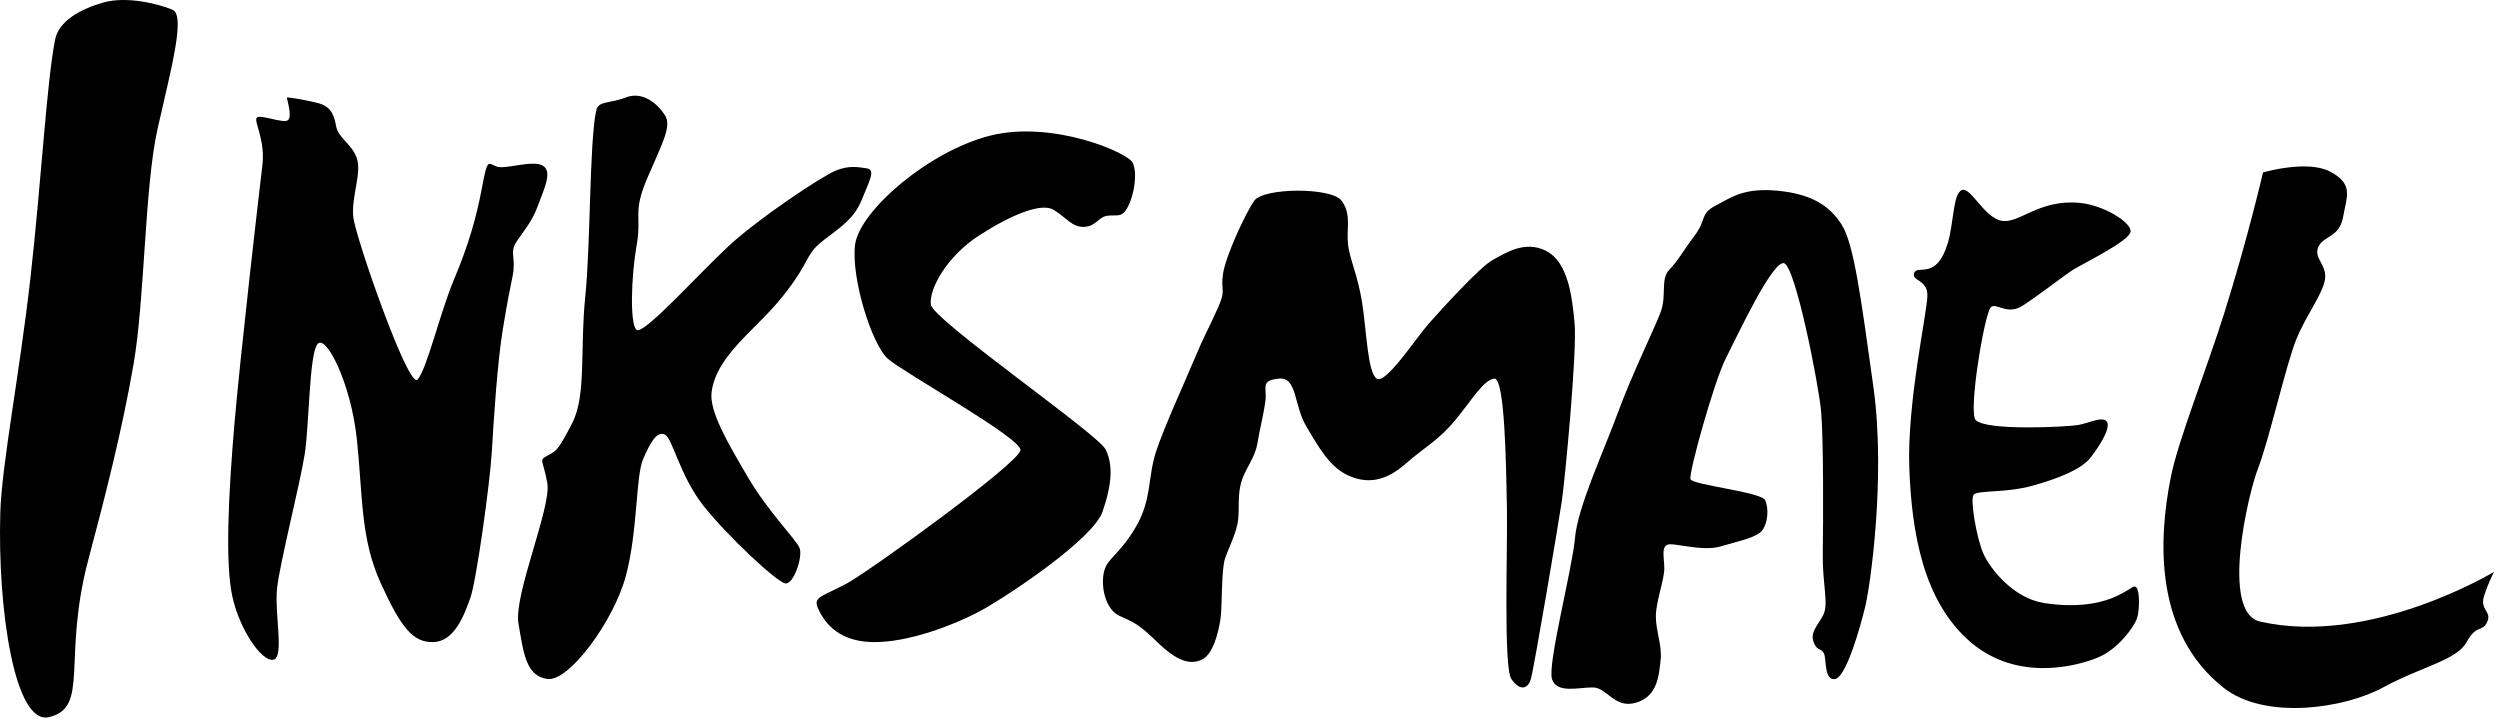
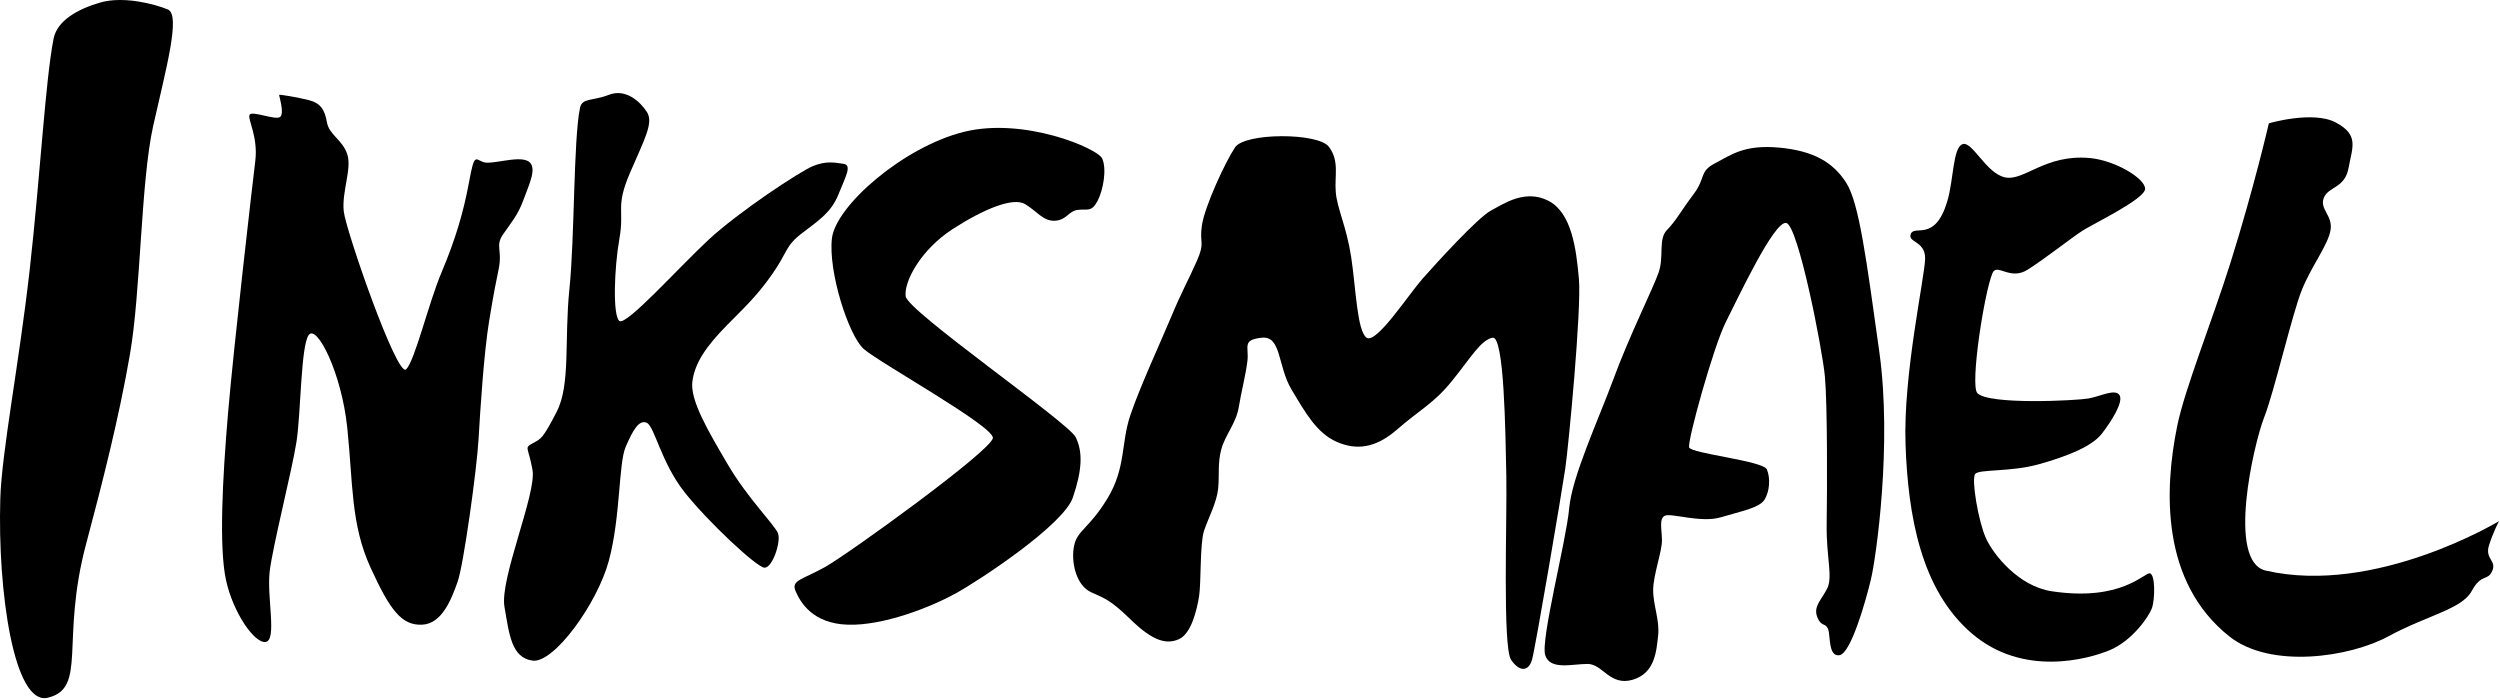
- <svg xmlns="http://www.w3.org/2000/svg" width="100%" height="100%" viewBox="0 0 325 94" version="1.1" xml:space="preserve" style="fill-rule:evenodd;clip-rule:evenodd;stroke-linejoin:round;stroke-miterlimit:2;">
-   <g transform="matrix(1,0,0,1,-1098.19,-940.533)">
-     <path d="M1392.38,962.953C1392.38,962.953 1390.44,971.382 1387.38,981.126C1384.94,988.88 1381.4,997.632 1380.42,1002.45C1378.7,1010.89 1378.32,1022.82 1387.2,1029.9C1392.6,1034.21 1402.99,1032.63 1407.99,1029.9C1413,1027.18 1417.58,1026.36 1418.85,1024C1420.13,1021.64 1420.92,1022.76 1421.53,1021.38C1422.15,1020.01 1420.55,1019.83 1421.11,1018.04C1421.67,1016.26 1422.42,1014.87 1422.42,1014.87C1422.42,1014.87 1406.31,1024.62 1391.98,1021.33C1386.83,1020.15 1390.44,1004.71 1391.76,1001.35C1393.09,997.992 1395.43,987.763 1396.71,984.638C1397.99,981.512 1400.09,978.847 1400.43,976.909C1400.76,974.971 1398.95,974.157 1399.56,972.663C1400.17,971.17 1402.31,971.457 1402.79,968.748C1403.28,966.039 1404.18,964.477 1401.11,962.843C1398.13,961.264 1392.38,962.953 1392.38,962.953Z" />
-     <path d="M1261.2,966.675C1260.01,968.464 1257.52,973.827 1257.18,976.145C1256.85,978.463 1257.62,978.073 1256.55,980.49C1255.48,982.907 1254.73,984.172 1253.48,987.172C1252.23,990.172 1249.64,995.769 1248.5,999.167C1247.36,1002.56 1247.98,1005.51 1245.75,1009.21C1243.51,1012.9 1242.08,1013.08 1241.69,1014.96C1241.29,1016.84 1241.89,1019.75 1243.73,1020.6C1245.57,1021.45 1246.06,1021.51 1248.63,1024C1251.2,1026.49 1252.86,1026.98 1254.38,1026.31C1255.91,1025.64 1256.58,1022.72 1256.84,1021.1C1257.1,1019.49 1256.93,1014.71 1257.44,1013.16C1257.96,1011.62 1258.98,1009.73 1259.15,1008.07C1259.32,1006.41 1259.07,1004.98 1259.54,1003.26C1260.01,1001.54 1261.33,1000.12 1261.65,998.181C1261.97,996.239 1262.49,994.301 1262.7,992.578C1262.91,990.855 1262,990.019 1264.42,989.754C1266.85,989.488 1266.34,993.184 1268.05,996.037C1269.75,998.889 1271.12,1001.31 1273.51,1002.37C1275.9,1003.42 1278.23,1003.17 1280.87,1000.86C1283.51,998.547 1285.28,997.746 1287.51,994.984C1289.75,992.223 1291,990.019 1292.42,989.754C1293.85,989.488 1293.98,1001.28 1294.09,1006.5C1294.19,1011.71 1293.62,1027.29 1294.67,1028.81C1295.73,1030.34 1296.79,1030.19 1297.2,1028.81C1297.61,1027.43 1300.85,1008.27 1301.24,1005.59C1301.63,1002.91 1303.22,986.267 1302.89,982.622C1302.57,978.976 1302.01,974.612 1299.21,973.162C1296.41,971.712 1293.84,973.469 1292.22,974.342C1290.6,975.216 1285.62,980.691 1283.92,982.611C1282.23,984.531 1278.33,990.532 1277.16,989.754C1275.99,988.975 1275.85,983.693 1275.28,979.967C1274.71,976.241 1273.56,974.062 1273.41,972.075C1273.25,970.088 1273.88,968.341 1272.58,966.608C1271.29,964.875 1262.39,964.886 1261.2,966.675Z" />
-     <path d="M1329.2,965.32C1324.85,964.922 1323.24,966.211 1321.2,967.273C1319.16,968.334 1320.09,969.04 1318.49,971.165C1316.89,973.29 1316.34,974.432 1315.19,975.608C1314.04,976.783 1314.85,978.911 1314.12,980.975C1313.39,983.039 1310.44,988.939 1308.51,994.194C1306.57,999.45 1303.29,1006.47 1302.94,1010.47C1302.59,1014.48 1299.34,1026.9 1299.95,1028.81C1300.56,1030.73 1303.39,1029.89 1305.26,1029.9C1307.14,1029.91 1308.05,1032.71 1310.88,1031.88C1313.72,1031.05 1313.85,1028.24 1314.07,1026.35C1314.29,1024.47 1313.43,1022.51 1313.45,1020.61C1313.48,1018.7 1314.57,1015.8 1314.55,1014.41C1314.53,1013.02 1314.16,1011.73 1314.92,1011.36C1315.67,1010.99 1319.44,1012.3 1321.9,1011.56C1324.36,1010.82 1326.69,1010.4 1327.35,1009.39C1328.02,1008.39 1328.14,1006.65 1327.67,1005.57C1327.21,1004.49 1318.2,1003.59 1317.95,1002.82C1317.7,1002.05 1321.01,990.167 1322.52,987.172C1324.04,984.176 1328.6,974.412 1330.1,974.744C1331.59,975.077 1334.61,990.493 1334.93,993.956C1335.25,997.419 1335.22,1008.21 1335.15,1012.4C1335.09,1016.59 1335.96,1019.04 1335.2,1020.5C1334.44,1021.95 1333.49,1022.72 1333.96,1024C1334.44,1025.29 1334.98,1024.71 1335.32,1025.52C1335.65,1026.34 1335.32,1029.01 1336.74,1028.81C1338.17,1028.62 1340.02,1022.1 1340.68,1019.35C1341.34,1016.59 1343.35,1002.48 1341.74,990.891C1340.12,979.302 1339.21,972.223 1337.59,969.71C1335.98,967.196 1333.56,965.719 1329.2,965.32Z" />
-     <path d="M1353.22,965.246C1352.06,965.732 1352.19,969.545 1351.4,972.142C1349.92,977.05 1347.47,974.88 1347.03,976.016C1346.62,977.076 1348.77,976.829 1348.75,978.959C1348.74,981.089 1346.09,992.894 1346.4,1001.33C1346.7,1009.77 1348.22,1018.75 1354.37,1024.01C1360.52,1029.27 1368.33,1027.09 1370.96,1025.99C1373.6,1024.88 1375.63,1021.98 1375.99,1020.95C1376.36,1019.92 1376.41,1016.89 1375.74,1016.78C1375.06,1016.67 1372.35,1020.2 1363.94,1018.93C1359.97,1018.32 1356.96,1014.55 1356.06,1012.57C1355.15,1010.58 1354.28,1005.45 1354.76,1004.85C1355.23,1004.24 1359,1004.64 1362.44,1003.67C1365.88,1002.7 1368.78,1001.54 1369.97,1000.01C1371.16,998.475 1372.61,996.164 1372.09,995.37C1371.56,994.575 1369.82,995.52 1368.38,995.778C1366.93,996.037 1356.35,996.576 1355.02,995.131C1354.14,994.179 1355.82,983.221 1356.83,980.749C1357.37,979.427 1358.91,981.698 1361.09,980.297C1363.28,978.895 1366.36,976.458 1367.66,975.623C1368.96,974.787 1375.11,971.842 1375.17,970.616C1375.22,969.39 1371.61,967.181 1368.51,966.902C1363.15,966.419 1360.65,969.71 1358.35,969.225C1356.05,968.74 1354.38,964.76 1353.22,965.246Z" />
-     <path d="M1209.35,972.346C1208.81,976.708 1211.55,985.363 1213.61,987.172C1215.66,988.981 1230.9,997.437 1230.85,999.038C1230.8,1000.64 1211.53,1014.56 1208.43,1016.29C1205.34,1018.02 1203.86,1018.04 1204.49,1019.52C1205.13,1020.99 1206.73,1023.84 1211.45,1024C1216.18,1024.16 1222.46,1021.69 1225.81,1019.86C1229.16,1018.02 1240.3,1010.64 1241.53,1007.02C1242.77,1003.4 1242.9,1000.93 1241.91,998.946C1240.92,996.958 1219.47,982.129 1219.2,980.134C1218.94,978.14 1221.25,973.877 1225.46,971.151C1229.68,968.425 1233.55,966.865 1235.14,967.798C1236.73,968.731 1237.53,970.093 1239.12,970.026C1240.72,969.959 1240.94,968.719 1242.21,968.572C1243.48,968.425 1244.02,968.917 1244.83,967.392C1245.63,965.868 1246.08,963.062 1245.45,961.703C1244.81,960.345 1235.01,956.159 1226.98,958.15C1218.94,960.141 1209.9,967.983 1209.35,972.346Z" />
-     <path d="M1175.68,954.964C1174.8,959.288 1174.98,972.318 1174.27,979.143C1173.57,985.969 1174.45,991.959 1172.55,995.594C1170.66,999.229 1170.51,999.128 1169.34,999.772C1168.18,1000.42 1168.79,1000.22 1169.34,1003.34C1169.9,1006.45 1164.94,1017.89 1165.59,1021.6C1166.24,1025.32 1166.52,1028.4 1169.34,1028.8C1172.16,1029.2 1177.99,1021.24 1179.55,1015.41C1181.11,1009.58 1180.83,1002.48 1181.78,1000.26C1182.73,998.043 1183.57,996.547 1184.61,997.026C1185.64,997.504 1186.53,1002.34 1189.64,1006.28C1192.76,1010.23 1199.24,1016.28 1200.31,1016.38C1201.38,1016.48 1202.57,1012.92 1202.14,1011.79C1201.7,1010.66 1198.1,1007.14 1195.43,1002.59C1192.76,998.043 1190.37,993.987 1190.7,991.487C1191.03,988.987 1192.61,986.737 1195.27,984.035C1197.93,981.333 1199.36,980.033 1201.39,977.125C1203.43,974.218 1203.09,973.423 1205.31,971.718C1207.53,970.013 1209.22,968.962 1210.21,966.523C1211.19,964.084 1212.07,962.588 1210.88,962.42C1209.68,962.251 1208.6,962.002 1206.82,962.719C1205.05,963.437 1196.82,968.888 1192.85,972.577C1188.88,976.266 1181.86,984.102 1180.95,983.418C1180.04,982.735 1180.25,976.36 1180.95,972.432C1181.65,968.504 1180.38,968.255 1182.36,963.636C1184.35,959.017 1185.54,956.928 1184.62,955.493C1183.7,954.058 1181.76,952.34 1179.55,953.199C1177.34,954.058 1175.96,953.575 1175.68,954.964Z" />
-     <path d="M1131.55,955.854C1131.2,956.399 1132.7,958.743 1132.3,962.03C1131.9,965.317 1129.46,986.417 1128.67,995.588C1127.89,1004.76 1127.45,1013.67 1128.38,1018.01C1129.31,1022.35 1132.21,1026.58 1133.71,1026.3C1135.21,1026.01 1133.83,1020.32 1134.22,1016.91C1134.62,1013.5 1137.21,1003.38 1137.8,999.584C1138.4,995.788 1138.37,986.697 1139.45,985.28C1140.52,983.864 1143.82,990.29 1144.59,997.702C1145.36,1005.11 1145.05,1010.55 1147.68,1016.33C1150.32,1022.12 1151.87,1024.11 1154.58,1024C1157.29,1023.89 1158.55,1020.46 1159.33,1018.27C1160.12,1016.09 1161.9,1003.25 1162.13,999.222C1162.36,995.197 1162.85,987.627 1163.55,983.384C1164.25,979.141 1164.36,978.787 1164.84,976.367C1165.31,973.947 1164.36,973.393 1165.37,971.899C1166.38,970.405 1167.38,969.313 1168.12,967.261C1168.86,965.21 1170.11,962.775 1168.71,962.045C1167.32,961.314 1163.86,962.591 1162.76,962.189C1161.65,961.786 1161.58,960.953 1160.85,964.911C1160.12,968.87 1159.02,972.582 1157.21,976.865C1155.4,981.148 1153.64,988.704 1152.45,989.885C1151.26,991.065 1144.42,971.408 1144.12,968.782C1143.83,966.155 1145.23,963.085 1144.59,961.137C1143.94,959.189 1142.15,958.547 1141.87,956.861C1141.58,955.175 1141,954.304 1139.46,953.913C1137.92,953.522 1135.53,953.131 1135.49,953.209C1135.44,953.286 1136.25,955.73 1135.6,956.171C1134.94,956.612 1131.9,955.309 1131.55,955.854Z" />
-     <path d="M1105.35,945.699C1104.25,951.273 1103.57,964.046 1102.14,976.737C1100.72,989.23 1098.41,1000.98 1098.23,1007.16C1097.86,1019.62 1100.07,1034.82 1104.56,1033.76C1109.89,1032.5 1106.25,1026.14 1109.69,1013.23C1111.9,1004.94 1114.1,996.288 1115.55,987.889C1117.01,979.489 1116.99,964.848 1118.66,957.341C1120.34,949.834 1122.38,942.528 1120.61,941.794C1118.83,941.06 1114.67,939.977 1111.59,940.869C1108.6,941.73 1105.82,943.281 1105.35,945.699Z" />
+ <svg xmlns="http://www.w3.org/2000/svg" width="100%" height="100%" viewBox="0 0 1598 447" version="1.1" xml:space="preserve" style="fill-rule:evenodd;clip-rule:evenodd;stroke-linejoin:round;stroke-miterlimit:2;">
+   <g transform="matrix(1,0,0,1,-233.511,-250.449)">
+     <g transform="matrix(4.78402,0,0,4.78402,-5020.25,-4249.08)">
+       <g transform="matrix(1.02376,0,0,1.02376,-24.1287,-28.8235)">
+         <path d="M1392.38,962.953C1392.38,962.953 1390.44,971.382 1387.38,981.126C1384.94,988.88 1381.4,997.632 1380.42,1002.45C1378.7,1010.89 1378.32,1022.82 1387.2,1029.9C1392.6,1034.21 1402.99,1032.63 1407.99,1029.9C1413,1027.18 1417.58,1026.36 1418.85,1024C1420.13,1021.64 1420.92,1022.76 1421.53,1021.38C1422.15,1020.01 1420.55,1019.83 1421.11,1018.04C1421.67,1016.26 1422.42,1014.87 1422.42,1014.87C1422.42,1014.87 1406.31,1024.62 1391.98,1021.33C1386.83,1020.15 1390.44,1004.71 1391.76,1001.35C1393.09,997.992 1395.43,987.763 1396.71,984.638C1397.99,981.512 1400.09,978.847 1400.43,976.909C1400.76,974.971 1398.95,974.157 1399.56,972.663C1400.17,971.17 1402.31,971.457 1402.79,968.748C1403.28,966.039 1404.18,964.477 1401.11,962.843C1398.13,961.264 1392.38,962.953 1392.38,962.953Z" />
+       </g>
+       <g transform="matrix(1.10206,0,0,1.10206,-126.713,-105.111)">
+         <path d="M1261.2,966.675C1260.01,968.464 1257.52,973.827 1257.18,976.145C1256.85,978.463 1257.62,978.073 1256.55,980.49C1255.48,982.907 1254.73,984.172 1253.48,987.172C1252.23,990.172 1249.64,995.769 1248.5,999.167C1247.36,1002.56 1247.98,1005.51 1245.75,1009.21C1243.51,1012.9 1242.08,1013.08 1241.69,1014.96C1241.29,1016.84 1241.89,1019.75 1243.73,1020.6C1245.57,1021.45 1246.06,1021.51 1248.63,1024C1251.2,1026.49 1252.86,1026.98 1254.38,1026.31C1255.91,1025.64 1256.58,1022.72 1256.84,1021.1C1257.1,1019.49 1256.93,1014.71 1257.44,1013.16C1257.96,1011.62 1258.98,1009.73 1259.15,1008.07C1259.32,1006.41 1259.07,1004.98 1259.54,1003.26C1260.01,1001.54 1261.33,1000.12 1261.65,998.181C1261.97,996.239 1262.49,994.301 1262.7,992.578C1262.91,990.855 1262,990.019 1264.42,989.754C1266.85,989.488 1266.34,993.184 1268.05,996.037C1269.75,998.889 1271.12,1001.31 1273.51,1002.37C1275.9,1003.42 1278.23,1003.17 1280.87,1000.86C1283.51,998.547 1285.28,997.746 1287.51,994.984C1289.75,992.223 1291,990.019 1292.42,989.754C1293.85,989.488 1293.98,1001.28 1294.09,1006.5C1294.19,1011.71 1293.62,1027.29 1294.67,1028.81C1295.73,1030.34 1296.79,1030.19 1297.2,1028.81C1297.61,1027.43 1300.85,1008.27 1301.24,1005.59C1301.63,1002.91 1303.22,986.267 1302.89,982.622C1302.57,978.976 1302.01,974.612 1299.21,973.162C1296.41,971.712 1293.84,973.469 1292.22,974.342C1290.6,975.216 1285.62,980.691 1283.92,982.611C1282.23,984.531 1278.33,990.532 1277.16,989.754C1275.99,988.975 1275.85,983.693 1275.28,979.967C1274.71,976.241 1273.56,974.062 1273.41,972.075C1273.25,970.088 1273.88,968.341 1272.58,966.608C1271.29,964.875 1262.39,964.886 1261.2,966.675Z" />
+       </g>
+       <g transform="matrix(1.06825,0,0,1.06825,-84.0209,-70.948)">
+         <path d="M1329.2,965.32C1324.85,964.922 1323.24,966.211 1321.2,967.273C1319.16,968.334 1320.09,969.04 1318.49,971.165C1316.89,973.29 1316.34,974.432 1315.19,975.608C1314.04,976.783 1314.85,978.911 1314.12,980.975C1313.39,983.039 1310.44,988.939 1308.51,994.194C1306.57,999.45 1303.29,1006.47 1302.94,1010.47C1302.59,1014.48 1299.34,1026.9 1299.95,1028.81C1300.56,1030.73 1303.39,1029.89 1305.26,1029.9C1307.14,1029.91 1308.05,1032.71 1310.88,1031.88C1313.72,1031.05 1313.85,1028.24 1314.07,1026.35C1314.29,1024.47 1313.43,1022.51 1313.45,1020.61C1313.48,1018.7 1314.57,1015.8 1314.55,1014.41C1314.53,1013.02 1314.16,1011.73 1314.92,1011.36C1315.67,1010.99 1319.44,1012.3 1321.9,1011.56C1324.36,1010.82 1326.69,1010.4 1327.35,1009.39C1328.02,1008.39 1328.14,1006.65 1327.67,1005.57C1327.21,1004.49 1318.2,1003.59 1317.95,1002.82C1317.7,1002.05 1321.01,990.167 1322.52,987.172C1324.04,984.176 1328.6,974.412 1330.1,974.744C1331.59,975.077 1334.61,990.493 1334.93,993.956C1335.25,997.419 1335.22,1008.21 1335.15,1012.4C1335.09,1016.59 1335.96,1019.04 1335.2,1020.5C1334.44,1021.95 1333.49,1022.72 1333.96,1024C1334.44,1025.29 1334.98,1024.71 1335.32,1025.52C1335.65,1026.34 1335.32,1029.01 1336.74,1028.81C1338.17,1028.62 1340.02,1022.1 1340.68,1019.35C1341.34,1016.59 1343.35,1002.48 1341.74,990.891C1340.12,979.302 1339.21,972.223 1337.59,969.71C1335.98,967.196 1333.56,965.719 1329.2,965.32Z" />
+       </g>
+       <g transform="matrix(1.11255,0,0,1.11255,-145.145,-114.08)">
+         <path d="M1353.22,965.246C1352.06,965.732 1352.19,969.545 1351.4,972.142C1349.92,977.05 1347.47,974.88 1347.03,976.016C1346.62,977.076 1348.77,976.829 1348.75,978.959C1348.74,981.089 1346.09,992.894 1346.4,1001.33C1346.7,1009.77 1348.22,1018.75 1354.37,1024.01C1360.52,1029.27 1368.33,1027.09 1370.96,1025.99C1373.6,1024.88 1375.63,1021.98 1375.99,1020.95C1376.36,1019.92 1376.41,1016.89 1375.74,1016.78C1375.06,1016.67 1372.35,1020.2 1363.94,1018.93C1359.97,1018.32 1356.96,1014.55 1356.06,1012.57C1355.15,1010.58 1354.28,1005.45 1354.76,1004.85C1355.23,1004.24 1359,1004.64 1362.44,1003.67C1365.88,1002.7 1368.78,1001.54 1369.97,1000.01C1371.16,998.475 1372.61,996.164 1372.09,995.37C1371.56,994.575 1369.82,995.52 1368.38,995.778C1366.93,996.037 1356.35,996.576 1355.02,995.131C1354.14,994.179 1355.82,983.221 1356.83,980.749C1357.37,979.427 1358.91,981.698 1361.09,980.297C1363.28,978.895 1366.36,976.458 1367.66,975.623C1368.96,974.787 1375.11,971.842 1375.17,970.616C1375.22,969.39 1371.61,967.181 1368.51,966.902C1363.15,966.419 1360.65,969.71 1358.35,969.225C1356.05,968.74 1354.38,964.76 1353.22,965.246Z" />
+       </g>
+       <path d="M1209.35,972.346C1208.81,976.708 1211.55,985.363 1213.61,987.172C1215.66,988.981 1230.9,997.437 1230.85,999.038C1230.8,1000.64 1211.53,1014.56 1208.43,1016.29C1205.34,1018.02 1203.86,1018.04 1204.49,1019.52C1205.13,1020.99 1206.73,1023.84 1211.45,1024C1216.18,1024.16 1222.46,1021.69 1225.81,1019.86C1229.16,1018.02 1240.3,1010.64 1241.53,1007.02C1242.77,1003.4 1242.9,1000.93 1241.91,998.946C1240.92,996.958 1219.47,982.129 1219.2,980.134C1218.94,978.14 1221.25,973.877 1225.46,971.151C1229.68,968.425 1233.55,966.865 1235.14,967.798C1236.73,968.731 1237.53,970.093 1239.12,970.026C1240.72,969.959 1240.94,968.719 1242.21,968.572C1243.48,968.425 1244.02,968.917 1244.83,967.392C1245.63,965.868 1246.08,963.062 1245.45,961.703C1244.81,960.345 1235.01,956.159 1226.98,958.15C1218.94,960.141 1209.9,967.983 1209.35,972.346Z" />
+       <path d="M1175.68,954.964C1174.8,959.288 1174.98,972.318 1174.27,979.143C1173.57,985.969 1174.45,991.959 1172.55,995.594C1170.66,999.229 1170.51,999.128 1169.34,999.772C1168.18,1000.42 1168.79,1000.22 1169.34,1003.34C1169.9,1006.45 1164.94,1017.89 1165.59,1021.6C1166.24,1025.32 1166.52,1028.4 1169.34,1028.8C1172.16,1029.2 1177.99,1021.24 1179.55,1015.41C1181.11,1009.58 1180.83,1002.48 1181.78,1000.26C1182.73,998.043 1183.57,996.547 1184.61,997.026C1185.64,997.504 1186.53,1002.34 1189.64,1006.28C1192.76,1010.23 1199.24,1016.28 1200.31,1016.38C1201.38,1016.48 1202.57,1012.92 1202.14,1011.79C1201.7,1010.66 1198.1,1007.14 1195.43,1002.59C1192.76,998.043 1190.37,993.987 1190.7,991.487C1191.03,988.987 1192.61,986.737 1195.27,984.035C1197.93,981.333 1199.36,980.033 1201.39,977.125C1203.43,974.218 1203.09,973.423 1205.31,971.718C1207.53,970.013 1209.22,968.962 1210.21,966.523C1211.19,964.084 1212.07,962.588 1210.88,962.42C1209.68,962.251 1208.6,962.002 1206.82,962.719C1205.05,963.437 1196.82,968.888 1192.85,972.577C1188.88,976.266 1181.86,984.102 1180.95,983.418C1180.04,982.735 1180.25,976.36 1180.95,972.432C1181.65,968.504 1180.38,968.255 1182.36,963.636C1184.35,959.017 1185.54,956.928 1184.62,955.493C1183.7,954.058 1181.76,952.34 1179.55,953.199C1177.34,954.058 1175.96,953.575 1175.68,954.964Z" />
+       <path d="M1131.55,955.854C1131.2,956.399 1132.7,958.743 1132.3,962.03C1131.9,965.317 1129.46,986.417 1128.67,995.588C1127.89,1004.76 1127.45,1013.67 1128.38,1018.01C1129.31,1022.35 1132.21,1026.58 1133.71,1026.3C1135.21,1026.01 1133.83,1020.32 1134.22,1016.91C1134.62,1013.5 1137.21,1003.38 1137.8,999.584C1138.4,995.788 1138.37,986.697 1139.45,985.28C1140.52,983.864 1143.82,990.29 1144.59,997.702C1145.36,1005.11 1145.05,1010.55 1147.68,1016.33C1150.32,1022.12 1151.87,1024.11 1154.58,1024C1157.29,1023.89 1158.55,1020.46 1159.33,1018.27C1160.12,1016.09 1161.9,1003.25 1162.13,999.222C1162.36,995.197 1162.85,987.627 1163.55,983.384C1164.25,979.141 1164.36,978.787 1164.84,976.367C1165.31,973.947 1164.36,973.393 1165.37,971.899C1166.38,970.405 1167.38,969.313 1168.12,967.261C1168.86,965.21 1170.11,962.775 1168.71,962.045C1167.32,961.314 1163.86,962.591 1162.76,962.189C1161.65,961.786 1161.58,960.953 1160.85,964.911C1160.12,968.87 1159.02,972.582 1157.21,976.865C1155.4,981.148 1153.64,988.704 1152.45,989.885C1151.26,991.065 1144.42,971.408 1144.12,968.782C1143.83,966.155 1145.23,963.085 1144.59,961.137C1143.94,959.189 1142.15,958.547 1141.87,956.861C1141.58,955.175 1141,954.304 1139.46,953.913C1137.92,953.522 1135.53,953.131 1135.49,953.209C1135.44,953.286 1136.25,955.73 1135.6,956.171C1134.94,956.612 1131.9,955.309 1131.55,955.854Z" />
+       <path d="M1105.35,945.699C1104.25,951.273 1103.57,964.046 1102.14,976.737C1100.72,989.23 1098.41,1000.98 1098.23,1007.16C1097.86,1019.62 1100.07,1034.82 1104.56,1033.76C1109.89,1032.5 1106.25,1026.14 1109.69,1013.23C1111.9,1004.94 1114.1,996.288 1115.55,987.889C1117.01,979.489 1116.99,964.848 1118.66,957.341C1120.34,949.834 1122.38,942.528 1120.61,941.794C1118.83,941.06 1114.67,939.977 1111.59,940.869C1108.6,941.73 1105.82,943.281 1105.35,945.699Z" />
+     </g>
  </g>
</svg>
